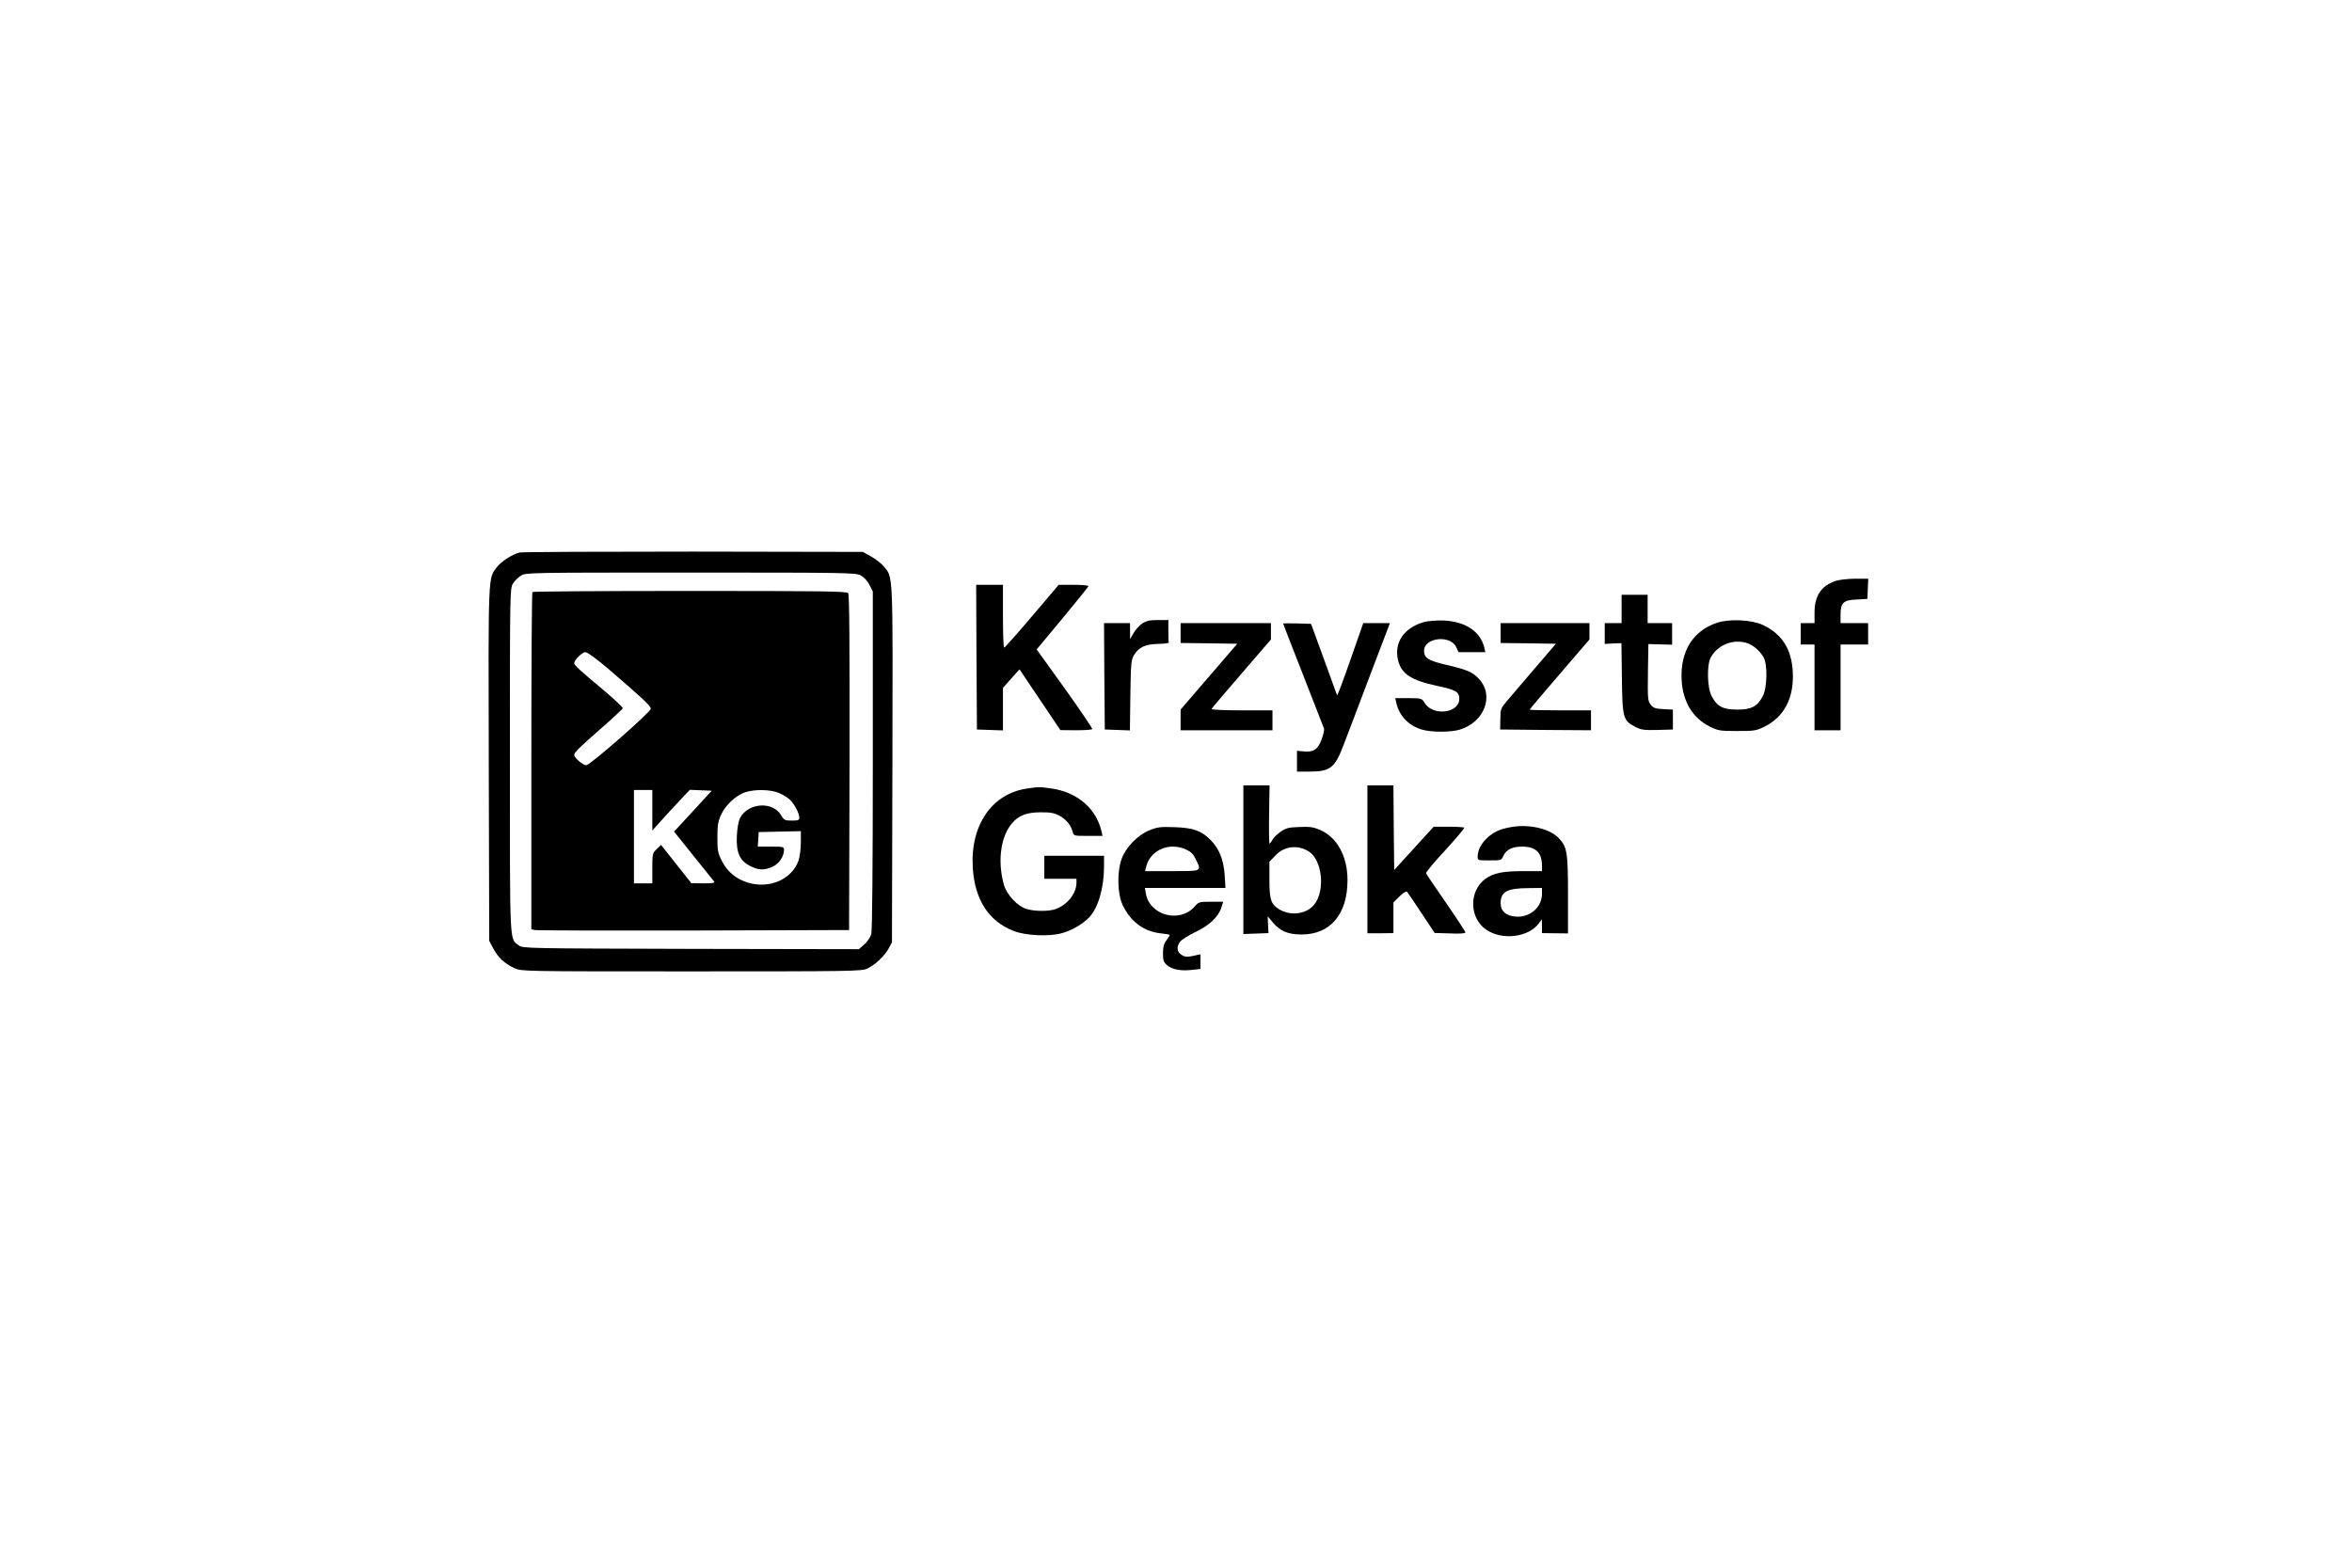
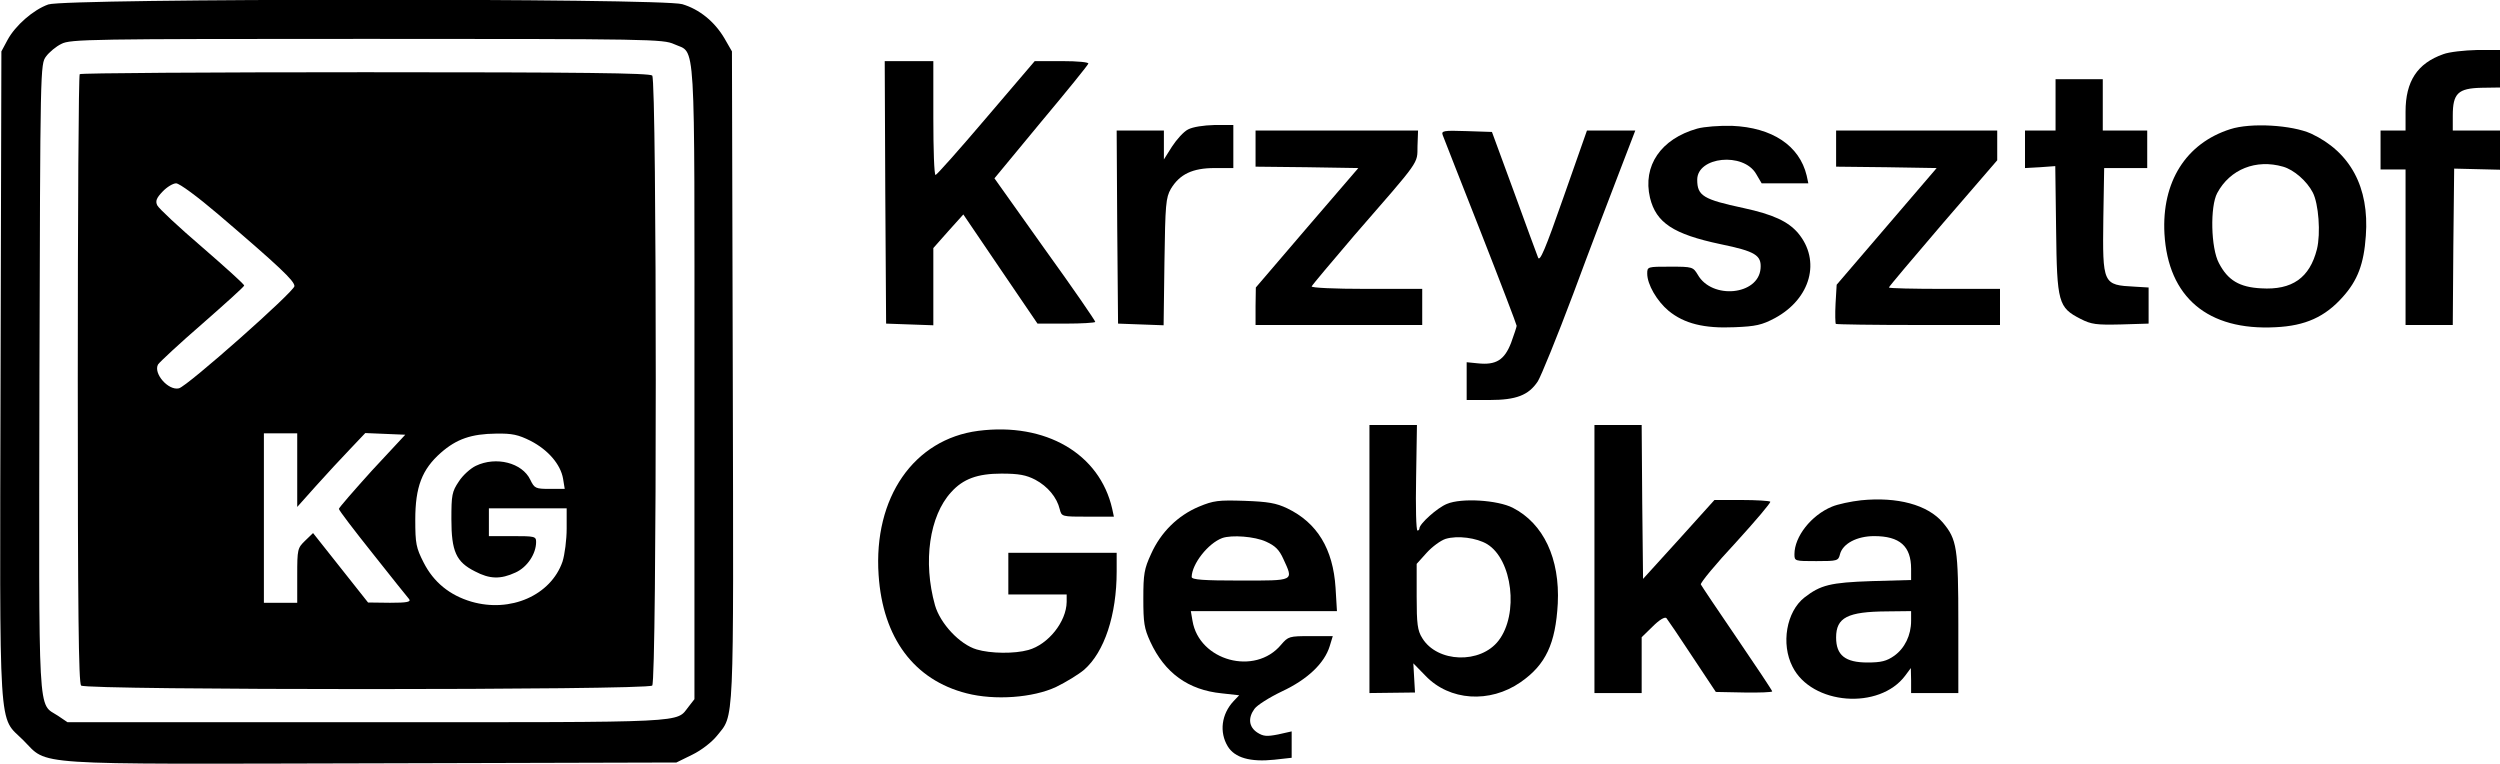
- <svg xmlns="http://www.w3.org/2000/svg" version="1.0" width="1536pt" height="1024pt" viewBox="0 0 1536 1024" preserveAspectRatio="xMidYMid meet">
-   <g transform="translate(0,1024) scale(0.1,-0.1)" fill="#000000" stroke="none">
-     <path d="M3393 6631 c-48 -12 -119 -58 -147 -94 -59 -78 -57 -24 -54 -1287 l3 -1155 27 -51 c31 -59 73 -98 138 -128 45 -21 50 -21 1155 -21 1042 0 1112 1 1148 18 52 24 114 83 140 131 l22 41 3 1164 c3 1279 5 1216 -57 1292 -16 19 -53 48 -82 64 l-54 30 -1105 2 c-608 0 -1119 -2 -1137 -6z m2227 -149 c22 -12 44 -35 58 -62 l22 -44 0 -1101 c0 -716 -4 -1113 -10 -1137 -6 -20 -26 -50 -46 -67 l-35 -31 -1097 2 c-1079 3 -1097 3 -1124 23 -61 46 -58 -23 -58 1208 0 1102 0 1123 20 1155 11 18 34 41 52 52 32 20 53 20 1108 20 1021 0 1077 -1 1110 -18z" />
-     <path d="M3477 6373 c-4 -3 -7 -500 -7 -1104 l0 -1099 23 -5 c12 -3 479 -4 1037 -3 l1015 3 3 1094 c1 800 -1 1097 -9 1107 -10 12 -185 14 -1034 14 -562 0 -1025 -3 -1028 -7z m498 -504 c218 -187 275 -240 275 -258 0 -22 -391 -364 -420 -369 -20 -3 -80 47 -80 67 0 16 34 49 180 177 74 65 136 123 137 128 1 6 -54 58 -123 116 -159 133 -194 165 -194 178 0 21 52 72 73 72 13 0 74 -44 152 -111z m285 -921 l0 -133 72 80 c40 44 95 104 123 133 l50 53 71 -3 72 -3 -123 -134 -123 -133 126 -157 c69 -86 130 -162 135 -168 7 -10 -8 -13 -69 -13 l-79 1 -99 125 -99 125 -28 -27 c-28 -27 -29 -31 -29 -126 l0 -98 -60 0 -60 0 0 305 0 305 60 0 60 0 0 -132z m830 111 c25 -11 56 -30 68 -42 29 -27 62 -89 62 -117 0 -17 -6 -20 -49 -20 -46 0 -51 3 -70 35 -55 93 -215 82 -268 -18 -10 -20 -18 -64 -21 -117 -5 -109 19 -163 88 -197 54 -28 92 -29 146 -4 42 19 74 67 74 110 0 20 -5 21 -86 21 l-85 0 3 48 3 47 138 3 137 3 0 -74 c0 -42 -7 -94 -15 -118 -43 -122 -188 -186 -328 -145 -78 23 -136 70 -172 141 -27 53 -30 68 -30 154 0 80 4 105 24 149 28 62 94 124 154 146 63 22 173 20 227 -5z" />
-     <path d="M11986 6445 c-94 -33 -136 -98 -136 -207 l0 -68 -45 0 -45 0 0 -70 0 -70 45 0 45 0 0 -280 0 -280 85 0 85 0 0 280 0 280 90 0 90 0 0 70 0 70 -90 0 -90 0 0 54 c0 79 17 96 105 100 l70 4 3 66 3 66 -88 0 c-49 -1 -105 -7 -127 -15z" />
-     <path d="M6377 5948 l3 -473 85 -3 85 -3 0 139 0 139 54 61 54 60 133 -198 134 -199 102 -1 c56 0 104 3 106 8 2 4 -78 123 -179 264 l-184 256 168 202 c92 111 169 206 170 211 2 5 -38 9 -95 9 l-99 0 -174 -205 c-96 -113 -178 -205 -182 -205 -5 0 -8 92 -8 205 l0 205 -87 0 -88 0 2 -472z" />
-     <path d="M10590 6263 l0 -93 -55 0 -55 0 0 -68 0 -68 54 3 55 2 3 -227 c3 -262 8 -279 88 -320 39 -20 57 -22 145 -20 l100 3 0 65 0 65 -62 3 c-53 3 -65 7 -83 29 -19 25 -20 37 -18 211 l3 185 78 -2 77 -2 0 70 0 71 -80 0 -80 0 0 93 0 92 -85 0 -85 0 0 -92z" />
-     <path d="M7459 6167 c-18 -12 -44 -40 -56 -62 l-23 -40 0 53 0 52 -85 0 -85 0 2 -347 3 -348 82 -3 82 -3 3 228 c3 208 5 231 23 263 32 53 76 73 159 74 39 1 70 5 69 9 -2 4 -3 39 -3 77 l0 70 -69 0 c-54 0 -75 -5 -102 -23z" />
-     <path d="M9300 6177 c-131 -37 -197 -134 -170 -249 22 -90 84 -131 255 -168 123 -26 145 -39 145 -85 0 -93 -170 -115 -225 -28 -20 32 -20 32 -106 33 l-87 0 7 -32 c19 -84 81 -148 165 -173 62 -19 189 -19 249 -1 162 49 228 224 124 333 -41 43 -74 58 -206 89 -123 28 -151 46 -151 93 0 87 172 106 210 24 l15 -33 88 0 87 0 -6 28 c-26 108 -124 173 -269 179 -45 1 -100 -3 -125 -10z" />
-     <path d="M11213 6172 c-157 -52 -240 -186 -231 -371 7 -144 72 -252 186 -308 53 -26 66 -28 177 -28 111 0 124 2 177 28 130 64 194 187 186 356 -7 151 -71 251 -198 310 -73 33 -218 40 -297 13z m198 -133 c40 -14 84 -52 107 -94 26 -48 23 -198 -6 -252 -36 -68 -73 -88 -167 -88 -94 0 -131 20 -167 88 -29 54 -32 204 -6 252 46 84 148 124 239 94z" />
-     <path d="M7710 6105 l0 -65 185 -2 185 -3 -185 -215 -185 -215 0 -67 0 -68 300 0 300 0 0 65 0 65 -201 0 c-112 0 -199 4 -197 9 2 5 90 109 196 231 l192 223 0 53 0 54 -295 0 -295 0 0 -65z" />
-     <path d="M8380 6166 c0 -2 59 -154 131 -337 72 -184 133 -341 136 -349 2 -9 -5 -41 -17 -72 -24 -64 -53 -83 -120 -76 l-40 4 0 -68 0 -68 80 0 c137 0 167 23 224 173 20 51 96 251 169 445 l134 352 -87 0 -87 0 -84 -240 c-46 -132 -85 -236 -87 -232 -1 4 -40 111 -86 237 l-84 230 -91 3 c-50 1 -91 1 -91 -2z" />
-     <path d="M9800 6105 l0 -65 181 -2 180 -3 -133 -155 c-73 -86 -155 -181 -181 -212 -47 -55 -48 -58 -49 -125 l-1 -68 296 -3 297 -2 0 65 0 65 -200 0 c-110 0 -200 2 -200 5 0 3 88 107 195 231 l195 227 0 53 0 54 -290 0 -290 0 0 -65z" />
-     <path d="M8120 4625 l0 -486 82 3 82 3 -3 55 -2 55 31 -38 c50 -59 101 -81 190 -81 188 0 300 132 300 355 0 157 -68 280 -181 329 -43 18 -66 21 -134 18 -70 -2 -88 -7 -122 -31 -22 -15 -46 -39 -53 -52 -7 -14 -16 -25 -19 -25 -3 0 -5 85 -3 190 l3 190 -86 0 -85 0 0 -485z m426 54 c88 -54 110 -252 39 -345 -50 -65 -155 -80 -232 -33 -53 33 -63 63 -63 194 l0 116 38 40 c57 62 146 73 218 28z" />
-     <path d="M8930 4627 l0 -483 85 0 85 1 0 100 0 101 40 39 c24 24 43 35 49 30 5 -6 47 -68 94 -139 l86 -130 101 -3 c64 -3 100 0 100 6 0 6 -57 93 -126 193 -70 100 -128 187 -131 194 -2 6 54 74 126 151 71 78 127 144 124 147 -4 3 -50 6 -103 6 l-97 0 -129 -141 -129 -142 -3 277 -2 276 -85 0 -85 0 0 -483z" />
-     <path d="M6706 5089 c-229 -33 -371 -241 -353 -519 13 -207 104 -348 267 -411 78 -31 235 -38 316 -14 65 18 135 59 176 102 60 62 98 193 98 336 l0 67 -195 0 -195 0 0 -75 0 -75 105 0 105 0 0 -27 c-1 -71 -62 -146 -139 -172 -45 -15 -133 -14 -185 1 -61 18 -131 93 -150 159 -44 157 -20 322 58 407 42 47 95 66 181 66 64 1 88 -4 122 -21 45 -24 78 -64 88 -106 7 -27 7 -27 101 -27 l94 0 -6 28 c-35 152 -159 258 -329 282 -79 11 -78 11 -159 -1z" />
-     <path d="M9884 4840 c-80 -12 -123 -30 -167 -69 -43 -38 -67 -84 -67 -126 0 -25 1 -25 78 -25 76 0 77 0 90 30 18 40 59 60 122 60 90 0 130 -39 130 -126 l0 -34 -115 0 c-140 0 -202 -12 -255 -51 -108 -79 -105 -255 5 -331 103 -72 276 -51 344 40 l20 27 1 -45 0 -45 85 -1 85 -1 0 252 c0 281 -6 314 -62 372 -56 58 -182 89 -294 73z m186 -438 c0 -89 -79 -157 -173 -149 -62 5 -97 36 -97 87 0 76 41 98 183 99 l87 1 0 -38z" />
-     <path d="M7505 4816 c-77 -32 -152 -110 -180 -186 -31 -85 -28 -227 6 -300 52 -111 139 -175 253 -187 31 -3 56 -8 56 -10 0 -2 -10 -18 -22 -34 -17 -23 -23 -44 -23 -86 0 -47 4 -58 27 -78 33 -28 92 -39 164 -30 l54 6 0 48 0 48 -49 -11 c-41 -8 -53 -7 -75 7 -30 20 -34 52 -10 85 9 13 53 41 99 63 92 43 153 101 172 163 l11 36 -80 0 c-75 0 -81 -2 -104 -29 -96 -114 -297 -62 -321 84 l-6 35 263 0 263 0 -5 84 c-7 100 -36 174 -93 230 -59 60 -113 79 -235 83 -94 3 -111 1 -165 -21z m241 -125 c31 -14 47 -30 63 -63 39 -81 44 -78 -155 -78 l-176 0 7 28 c27 110 150 163 261 113z" />
+ <svg xmlns="http://www.w3.org/2000/svg" version="1.0" width="900pt" height="275pt" viewBox="0 0 900 275" preserveAspectRatio="xMidYMid meet">
+   <g transform="translate(0,275) scale(0.1,-0.1)" fill="#000000" stroke="none">
+     <path d="M174 2734 c-54 -19 -119 -76 -147 -128 l-22 -41 -3 -1164 c-3 -1326 -9 -1225 82 -1316 92 -92 4 -86 1256 -83 l1095 3 57 28 c33 16 70 45 88 67 64 80 61 10 58 1295 l-3 1170 -27 47 c-36 61 -91 105 -152 123 -74 22 -2220 21 -2282 -1z m2253 -143 c79 -36 73 57 73 -1219 l0 -1139 -21 -27 c-47 -59 19 -56 -1157 -56 l-1079 0 -34 23 c-74 49 -69 -40 -67 1219 3 1122 3 1127 24 1155 11 15 36 36 55 45 32 17 105 18 1099 18 1025 0 1067 -1 1107 -19z" />
+     <path d="M287 2483 c-4 -3 -7 -497 -7 -1098 0 -835 3 -1094 12 -1103 17 -17 2039 -17 2056 0 17 17 17 2179 0 2196 -9 9 -252 12 -1033 12 -562 0 -1025 -3 -1028 -7z m498 -504 c220 -188 275 -240 275 -259 0 -19 -387 -362 -416 -368 -38 -9 -93 54 -75 86 6 9 78 76 160 147 82 72 150 133 150 137 1 4 -68 66 -151 138 -84 72 -157 140 -162 151 -7 15 -3 26 19 49 16 17 38 30 49 30 12 0 77 -48 151 -111z m285 -921 l0 -133 67 75 c37 41 92 101 123 133 l55 58 72 -3 72 -3 -120 -129 c-65 -72 -119 -134 -119 -138 0 -5 55 -77 122 -161 66 -84 126 -158 131 -164 7 -10 -8 -13 -69 -13 l-79 1 -99 125 -99 125 -28 -27 c-28 -27 -29 -31 -29 -126 l0 -98 -60 0 -60 0 0 305 0 305 60 0 60 0 0 -132z m840 105 c64 -33 108 -85 117 -136 l6 -37 -54 0 c-51 0 -55 2 -70 33 -29 61 -123 85 -196 50 -19 -9 -47 -34 -61 -56 -25 -37 -27 -49 -27 -136 0 -116 17 -154 85 -188 53 -28 92 -29 146 -4 42 19 74 67 74 110 0 20 -5 21 -85 21 l-85 0 0 50 0 50 140 0 140 0 0 -73 c0 -40 -7 -94 -15 -119 -42 -121 -187 -185 -328 -144 -78 23 -136 70 -172 141 -27 53 -30 68 -30 154 0 118 24 181 92 241 57 50 110 68 199 69 58 1 80 -4 124 -26z" />
+     <path d="M8796 2555 c-94 -33 -136 -98 -136 -207 l0 -68 -45 0 -45 0 0 -70 0 -70 45 0 45 0 0 -280 0 -280 85 0 85 0 2 282 3 281 83 -2 82 -2 0 70 0 71 -85 0 -85 0 0 54 c0 80 19 98 103 100 l67 1 0 68 0 67 -82 0 c-46 -1 -101 -7 -122 -15z" />
+     <path d="M3187 2058 l3 -473 85 -3 85 -3 0 139 0 139 54 61 54 60 133 -196 134 -197 103 0 c56 0 103 3 105 6 1 3 -80 121 -181 261 l-182 256 167 202 c93 111 170 206 171 211 2 5 -38 9 -95 9 l-98 0 -175 -205 c-96 -113 -178 -205 -182 -205 -5 0 -8 92 -8 205 l0 205 -87 0 -88 0 2 -472z" />
+     <path d="M7400 2373 l0 -93 -55 0 -55 0 0 -67 0 -68 54 3 55 4 3 -229 c3 -263 8 -280 88 -321 39 -20 57 -22 145 -20 l100 3 0 65 0 65 -50 3 c-115 6 -116 8 -113 247 l3 180 77 0 78 0 0 68 0 67 -80 0 -80 0 0 93 0 92 -85 0 -85 0 0 -92z" />
+     <path d="M4277 2284 c-16 -8 -41 -36 -58 -62 l-29 -46 0 52 0 52 -85 0 -85 0 2 -347 3 -348 82 -3 82 -3 3 228 c3 208 5 231 23 263 32 53 78 75 158 75 l67 0 0 78 0 77 -67 0 c-41 -1 -79 -7 -96 -16z" />
+     <path d="M6110 2287 c-131 -37 -197 -134 -170 -249 22 -90 84 -131 254 -167 126 -26 148 -40 144 -88 -8 -96 -175 -112 -226 -22 -17 28 -19 29 -99 29 -82 0 -83 0 -83 -25 0 -39 35 -99 77 -134 56 -46 128 -64 237 -59 77 3 99 8 146 33 129 70 166 207 83 306 -36 42 -90 67 -196 90 -145 31 -167 44 -167 102 0 83 166 100 212 21 l20 -34 84 0 84 0 -6 28 c-26 108 -124 173 -269 179 -45 1 -100 -3 -125 -10z" />
+     <path d="M8029 2285 c-160 -51 -247 -190 -237 -376 13 -229 156 -350 400 -337 107 5 178 37 242 109 53 59 76 118 83 220 13 175 -56 302 -197 368 -69 31 -217 40 -291 16z m190 -135 c39 -11 86 -52 107 -93 21 -40 29 -147 15 -204 -26 -103 -89 -148 -201 -141 -78 4 -120 29 -152 91 -29 54 -32 204 -6 252 46 86 140 123 237 95z" />
+     <path d="M4520 2215 l0 -65 185 -2 185 -3 -185 -215 -184 -215 -1 -67 0 -68 300 0 300 0 0 65 0 65 -201 0 c-117 0 -199 4 -197 9 2 5 71 87 153 183 241 277 227 257 228 322 l2 56 -292 0 -293 0 0 -65z" />
+     <path d="M5194 2263 c4 -10 65 -167 137 -349 71 -181 129 -333 129 -337 0 -3 -9 -31 -20 -61 -24 -62 -54 -81 -120 -74 l-40 4 0 -68 0 -68 83 0 c95 0 140 17 173 67 11 17 69 159 128 316 58 157 133 353 165 436 l58 151 -87 0 -87 0 -84 -239 c-67 -192 -86 -235 -92 -218 -5 12 -44 119 -87 237 l-79 215 -91 3 c-85 3 -92 1 -86 -15z" />
+     <path d="M6610 2215 l0 -65 181 -2 181 -3 -180 -210 -180 -210 -4 -68 c-2 -38 -1 -71 1 -73 2 -2 136 -4 298 -4 l293 0 0 65 0 65 -200 0 c-110 0 -200 2 -200 5 0 3 88 107 195 232 l195 226 0 53 0 54 -290 0 -290 0 0 -65z" />
+     <path d="M4930 738 l0 -483 82 1 82 1 -3 52 -3 53 44 -45 c86 -90 231 -100 342 -23 91 63 126 139 134 283 8 162 -51 288 -162 345 -55 28 -185 36 -237 14 -35 -14 -99 -72 -99 -88 0 -4 -3 -8 -7 -8 -5 0 -7 85 -5 190 l3 190 -86 0 -85 0 0 -482z m424 53 c91 -56 114 -252 41 -347 -65 -85 -221 -80 -275 9 -17 27 -20 51 -20 149 l0 118 36 40 c20 22 50 44 68 50 43 13 112 4 150 -19z" />
+     <path d="M5740 738 l0 -483 85 0 85 0 0 100 0 101 40 39 c24 24 43 35 49 30 5 -6 47 -68 93 -138 l85 -128 102 -2 c55 -1 101 1 101 4 0 3 -57 89 -126 190 -69 101 -128 189 -131 195 -2 6 54 74 126 151 71 78 127 144 124 147 -4 3 -50 6 -103 6 l-98 0 -128 -142 -129 -142 -3 277 -2 277 -85 0 -85 0 0 -482z" />
+     <path d="M3522 1199 c-232 -30 -378 -240 -359 -519 15 -227 128 -378 317 -426 101 -26 239 -16 322 23 35 17 81 45 101 62 73 64 117 197 117 354 l0 67 -195 0 -195 0 0 -75 0 -75 105 0 105 0 0 -27 c-1 -71 -66 -153 -138 -173 -50 -14 -136 -13 -186 2 -61 18 -131 93 -150 159 -44 157 -20 322 58 407 43 48 95 67 181 67 63 0 89 -5 122 -22 45 -24 78 -64 88 -106 7 -27 7 -27 101 -27 l94 0 -6 28 c-45 199 -240 312 -482 281z" />
+     <path d="M6700 949 c-36 -4 -84 -14 -105 -23 -75 -31 -135 -108 -135 -171 0 -25 1 -25 79 -25 76 0 79 1 85 25 10 38 61 65 123 65 92 0 133 -36 133 -118 l0 -40 -142 -4 c-149 -5 -184 -14 -242 -59 -65 -51 -85 -167 -43 -249 69 -138 313 -157 406 -32 l20 27 1 -45 0 -45 85 0 85 0 0 249 c0 275 -5 304 -56 365 -55 64 -163 93 -294 80z m180 -434 c0 -52 -23 -99 -61 -126 -27 -19 -47 -24 -96 -24 -80 0 -113 26 -113 90 0 72 41 93 183 94 l87 1 0 -35z" />
+     <path d="M4316 926 c-76 -32 -137 -92 -172 -170 -25 -54 -28 -73 -28 -161 0 -87 3 -107 25 -155 52 -113 137 -174 257 -186 l63 -7 -20 -21 c-44 -47 -52 -112 -21 -163 25 -41 81 -57 167 -48 l63 7 0 47 0 48 -49 -11 c-41 -8 -53 -7 -75 7 -30 20 -34 52 -10 85 9 13 53 41 99 63 92 43 153 101 172 163 l11 36 -80 0 c-77 0 -80 -1 -106 -31 -94 -113 -295 -58 -319 86 l-6 35 263 0 263 0 -5 84 c-9 140 -66 234 -174 286 -40 19 -69 24 -154 27 -94 3 -111 1 -164 -21z m242 -126 c33 -15 47 -29 62 -62 37 -81 43 -78 -155 -78 -133 0 -175 3 -175 13 1 47 59 121 110 140 34 12 117 6 158 -13z" />
  </g>
</svg>
